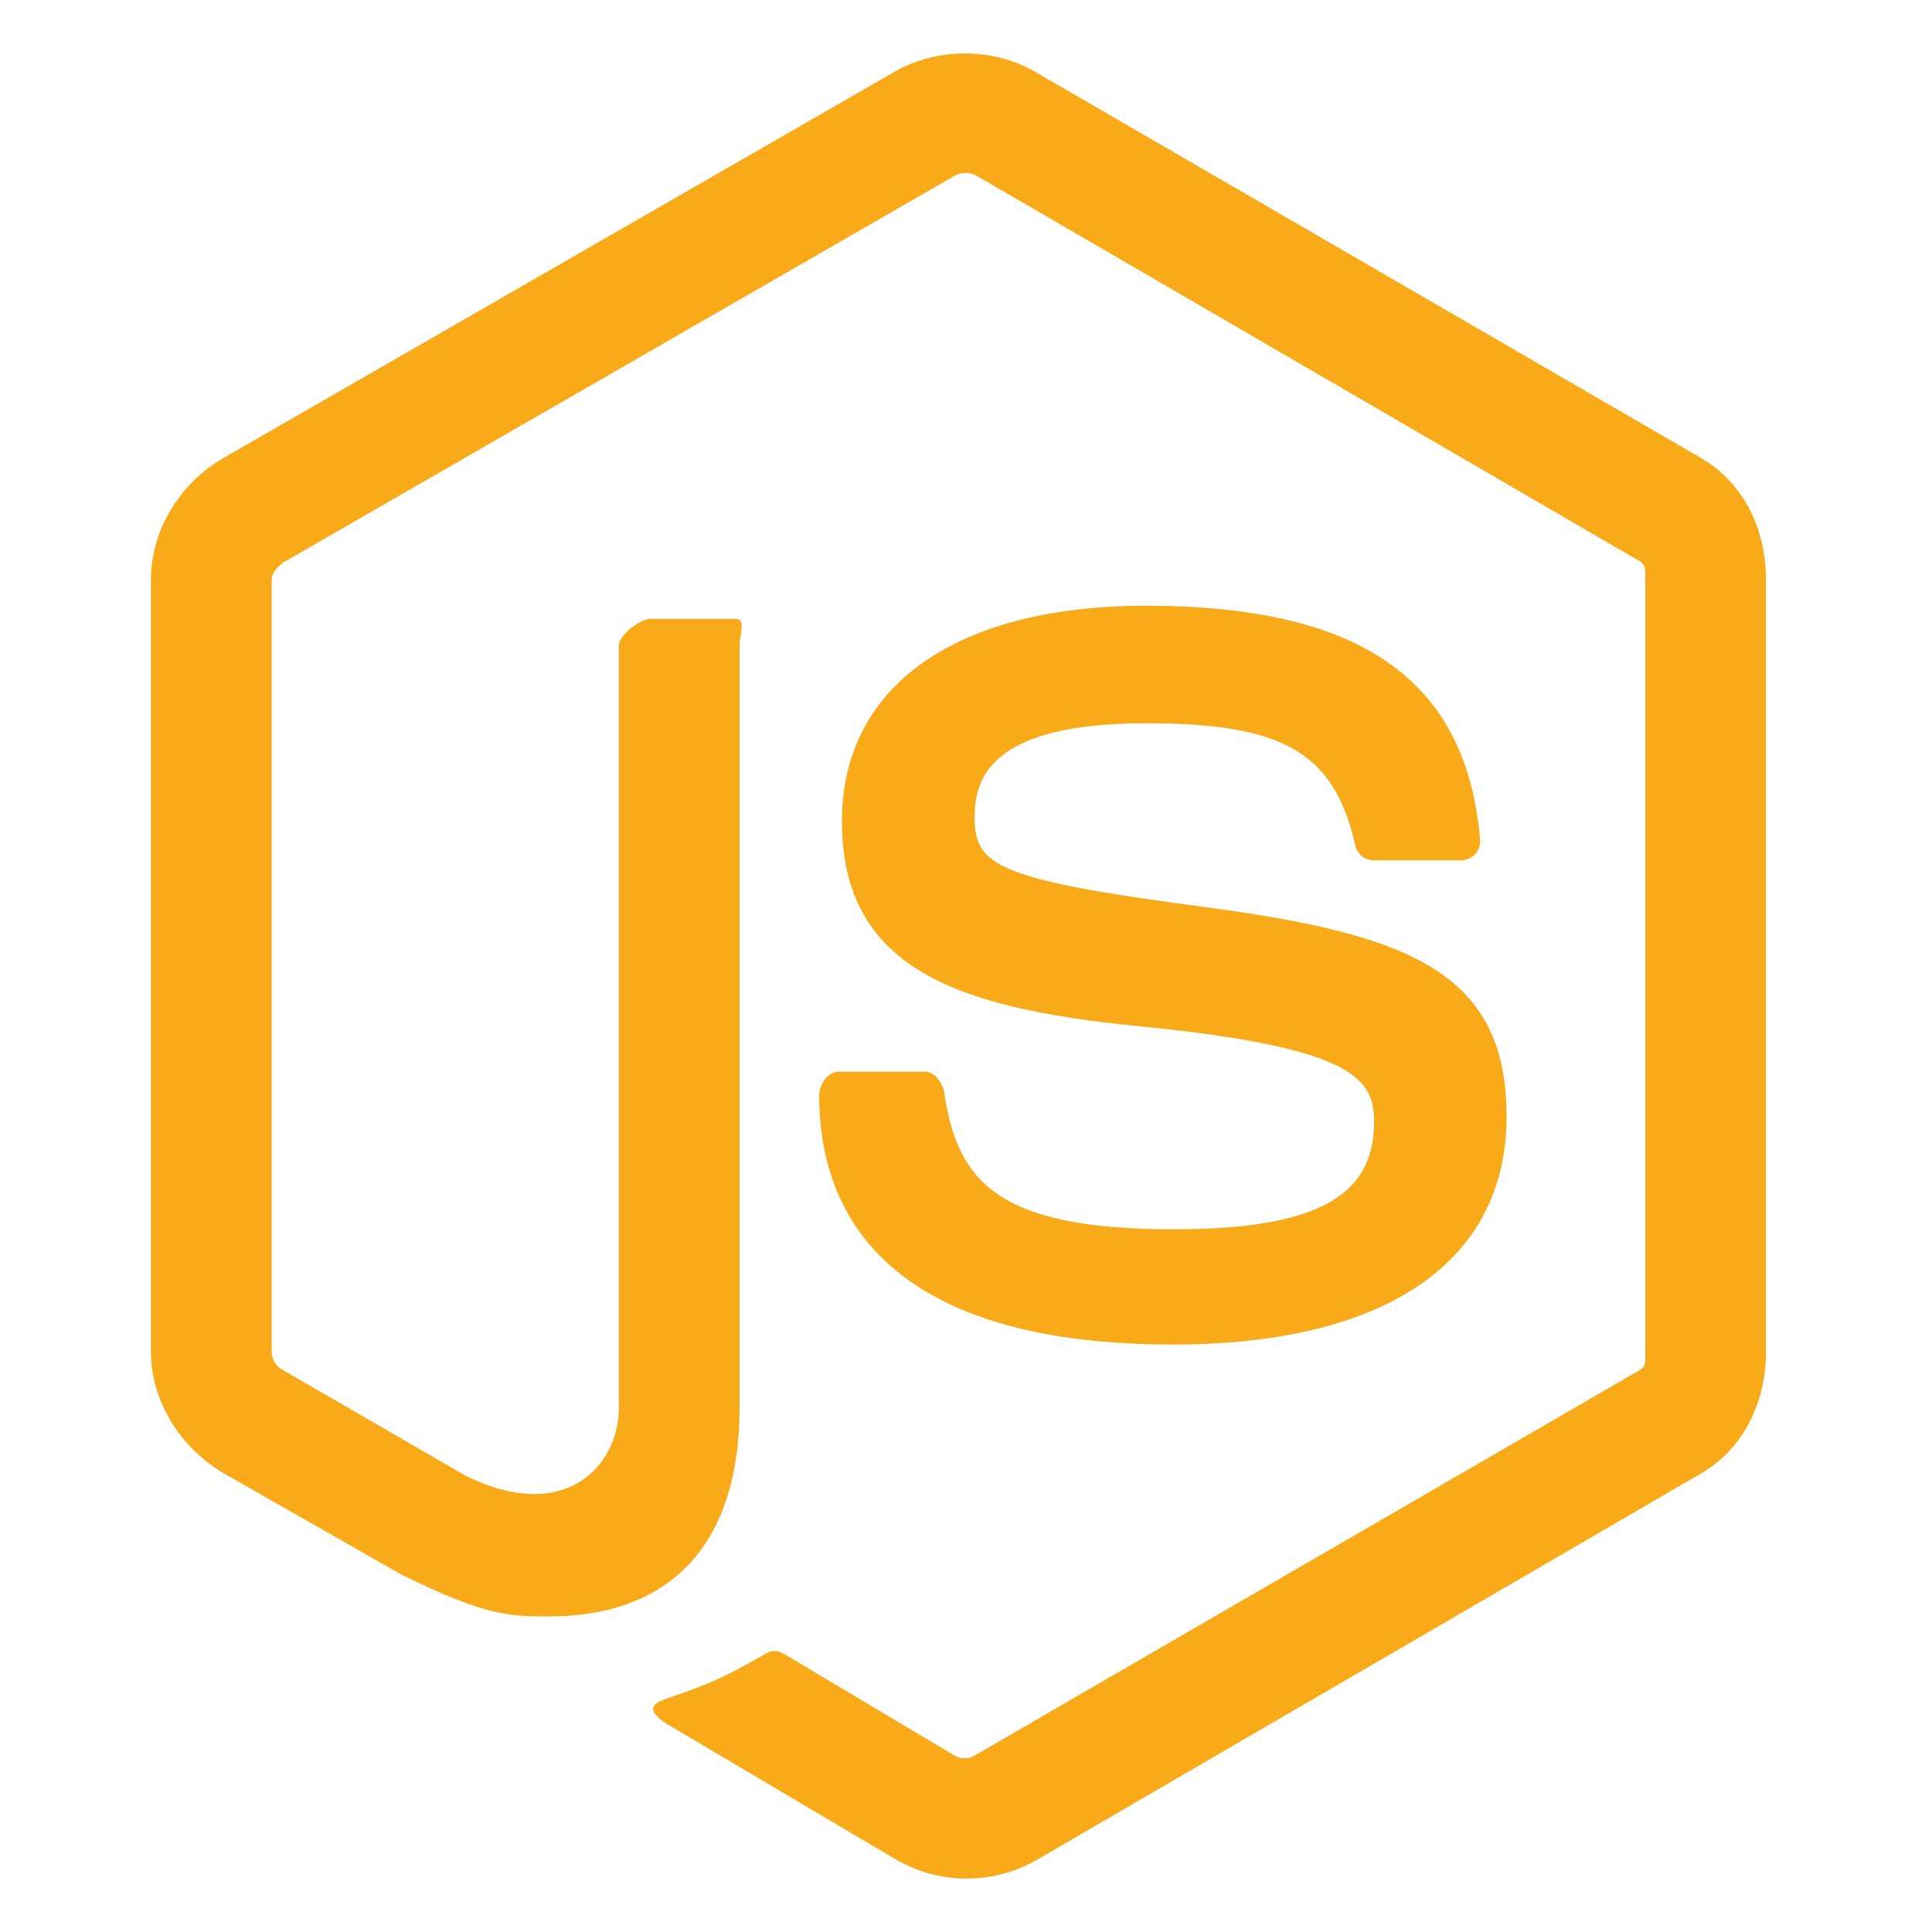
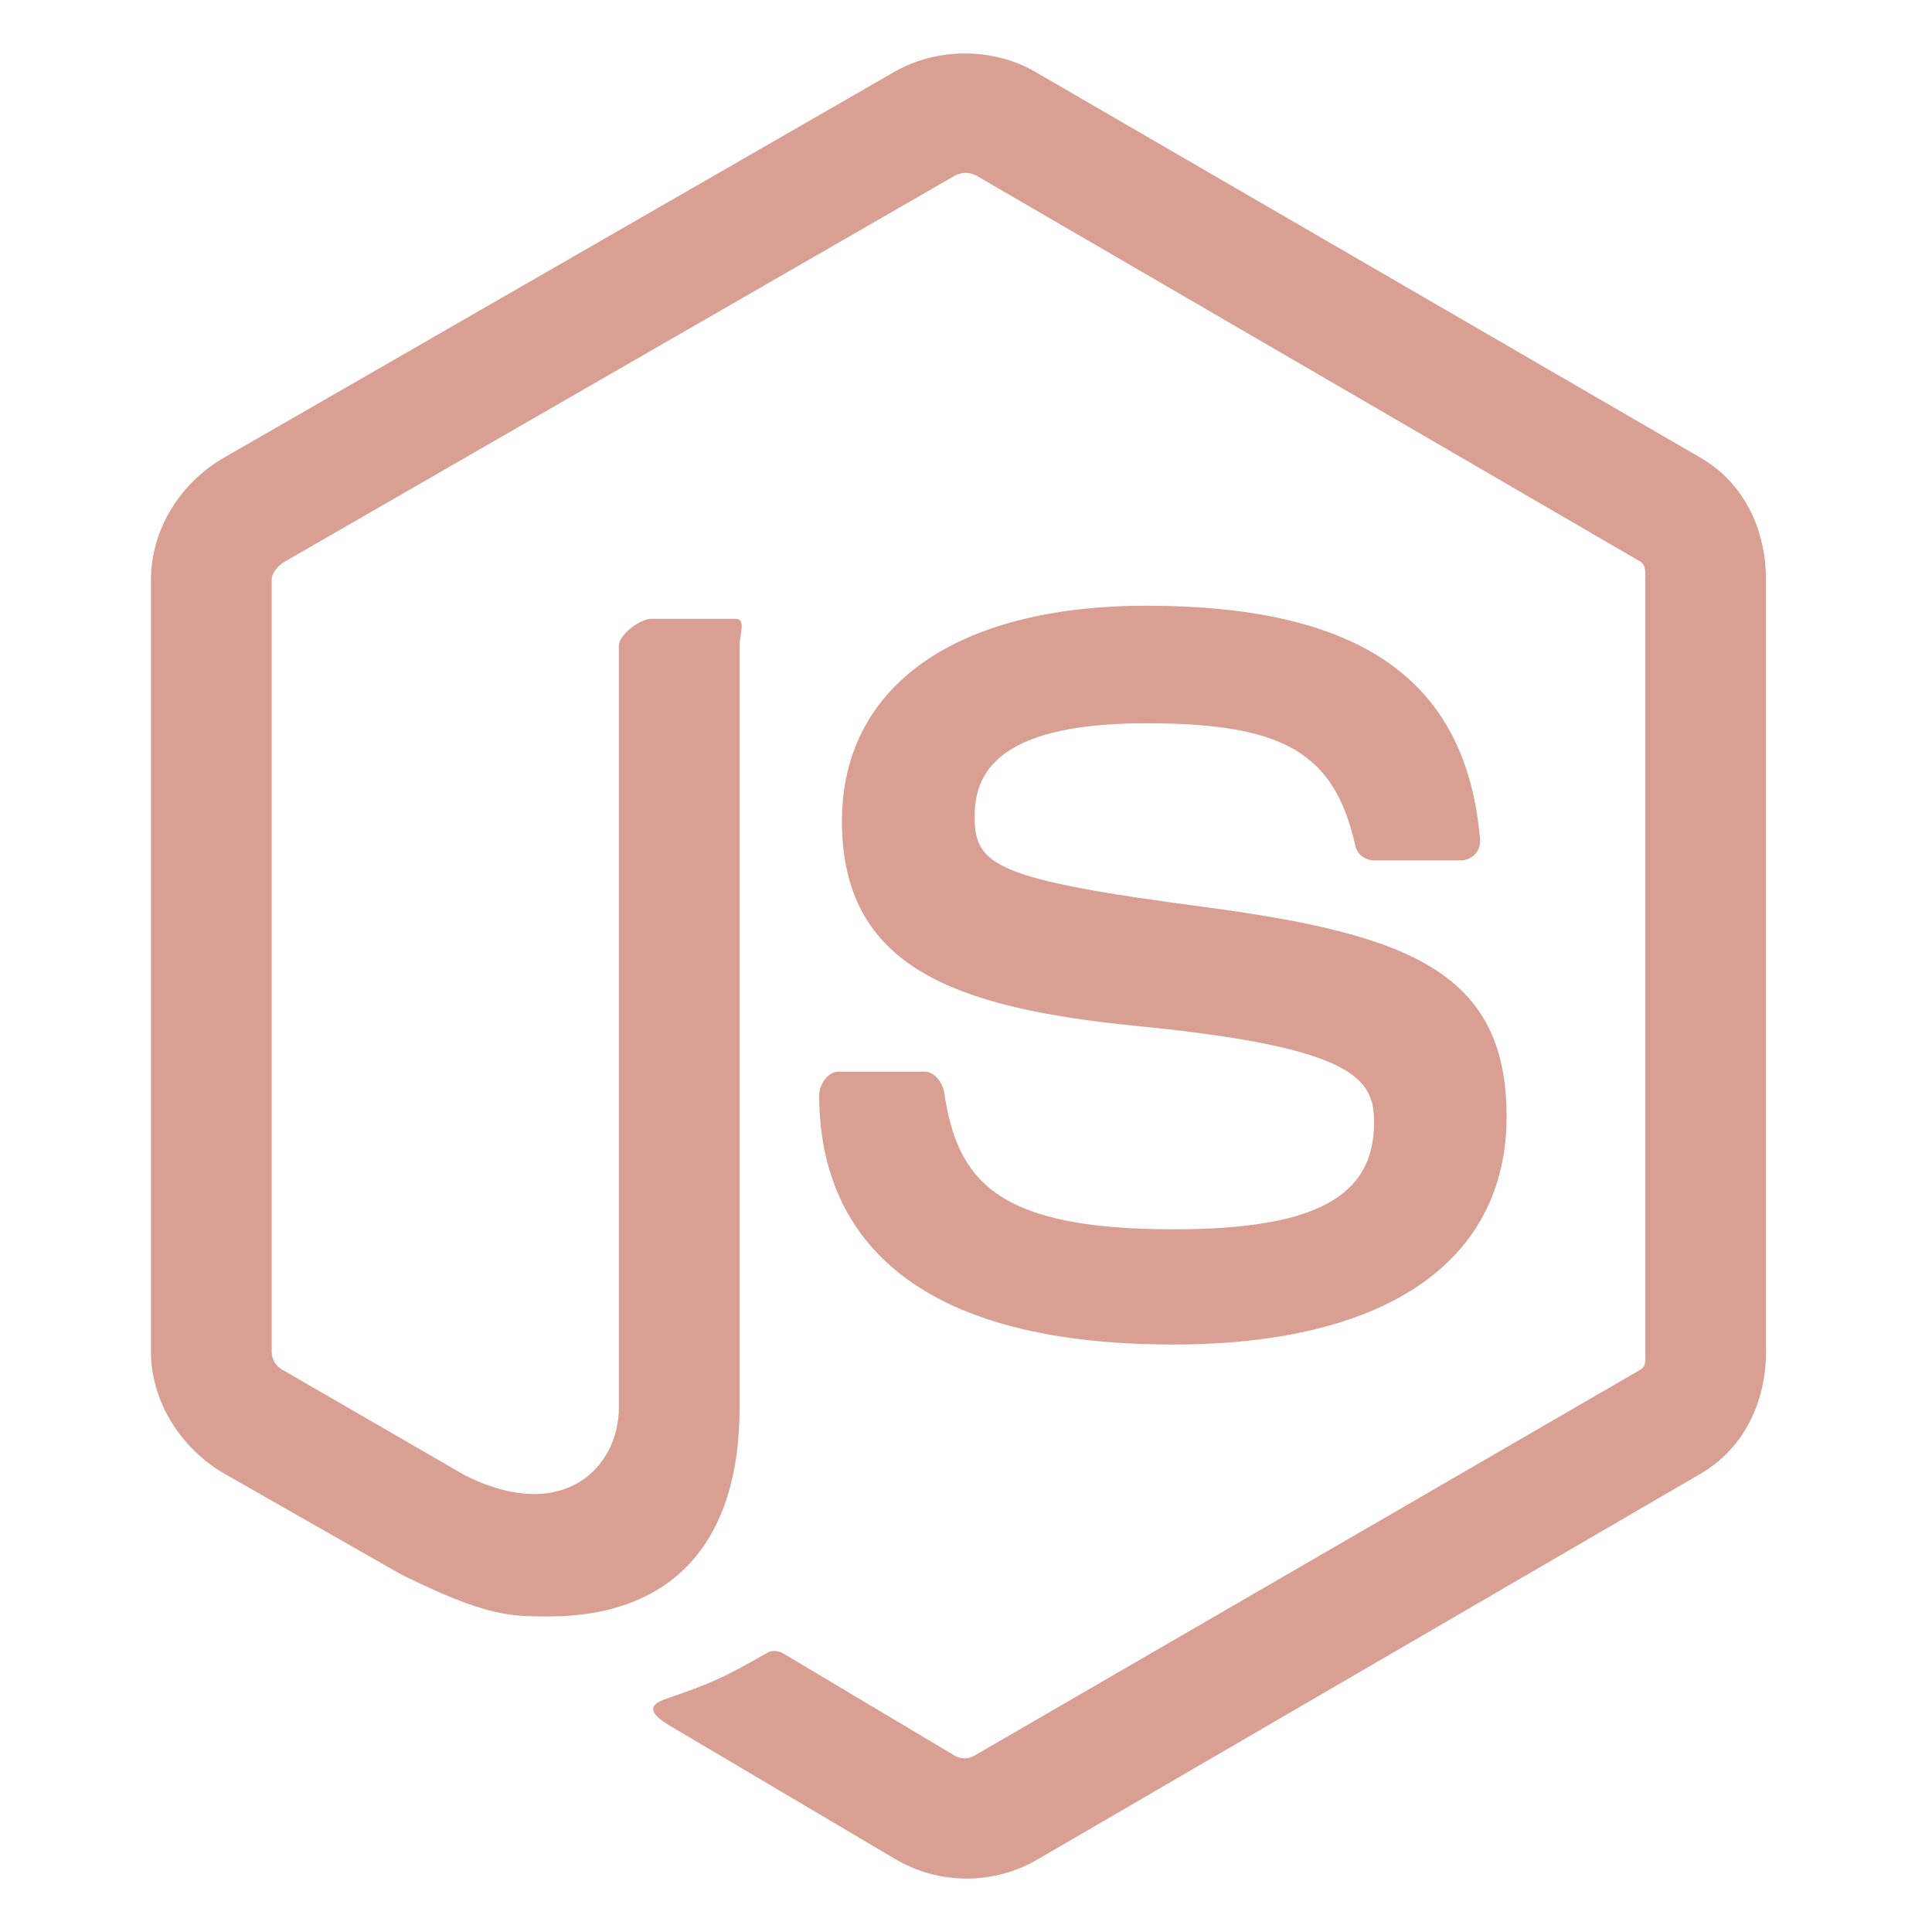
<svg xmlns="http://www.w3.org/2000/svg" viewBox="0 0 128 128">
-   <path fill="#f8aa18" d="M112.678 30.334L68.535 4.729c-2.781-1.584-6.424-1.584-9.227 0L14.82 30.334C11.951 31.985 10 35.088 10 38.407v51.142c0 3.319 1.992 6.423 4.862 8.083l11.729 6.688c5.627 2.772 7.186 2.772 9.746 2.772 8.334 0 12.662-5.039 12.662-13.828v-50.49C49 42.061 49.445 41 48.744 41h-5.622C42.41 41 41 42.061 41 42.773v50.49c0 3.896-3.616 7.773-10.202 4.48L18.676 90.73c-.422-.23-.676-.693-.676-1.181V38.407c0-.482.463-.966.891-1.213l44.378-25.561a1.508 1.508 0 011.415 0l43.963 25.555c.421.253.354.722.354 1.219v51.142c0 .488.092.963-.323 1.198l-44.133 25.576c-.378.227-.87.227-1.285 0l-11.317-6.749c-.341-.198-.752-.269-1.08-.086-3.145 1.783-3.729 2.02-6.679 3.043-.727.253-1.799.692.408 1.929l14.798 8.754a9.29 9.29 0 004.647 1.246 9.303 9.303 0 004.666-1.246l43.976-25.582c2.871-1.672 4.322-4.764 4.322-8.083V38.407c-.001-3.319-1.452-6.414-4.323-8.073zM77.727 81.445c-11.727 0-14.309-3.235-15.17-9.066-.102-.628-.634-1.379-1.274-1.379h-5.73c-.709 0-1.28.86-1.28 1.566 0 7.466 4.06 16.512 23.454 16.512 14.038 0 22.088-5.455 22.088-15.109 0-9.572-6.467-12.084-20.082-13.886-13.762-1.819-15.16-2.738-15.16-5.962 0-2.658 1.184-6.203 11.374-6.203 9.104 0 12.46 1.954 13.841 8.091.119.577.646.991 1.241.991h5.754c.354 0 .691-.143.939-.396.241-.272.367-.613.336-.979-.893-10.569-7.913-15.494-22.112-15.494-12.632 0-20.166 5.334-20.166 14.275 0 9.698 7.497 12.378 19.622 13.577 14.505 1.422 15.633 3.542 15.633 6.395 0 4.956-3.978 7.067-13.308 7.067z" />
+   <path fill="#DA9F93" d="M112.678 30.334L68.535 4.729c-2.781-1.584-6.424-1.584-9.227 0L14.82 30.334C11.951 31.985 10 35.088 10 38.407v51.142c0 3.319 1.992 6.423 4.862 8.083l11.729 6.688c5.627 2.772 7.186 2.772 9.746 2.772 8.334 0 12.662-5.039 12.662-13.828v-50.49C49 42.061 49.445 41 48.744 41h-5.622C42.41 41 41 42.061 41 42.773v50.49c0 3.896-3.616 7.773-10.202 4.48L18.676 90.73c-.422-.23-.676-.693-.676-1.181V38.407c0-.482.463-.966.891-1.213l44.378-25.561a1.508 1.508 0 011.415 0l43.963 25.555c.421.253.354.722.354 1.219v51.142c0 .488.092.963-.323 1.198l-44.133 25.576c-.378.227-.87.227-1.285 0l-11.317-6.749c-.341-.198-.752-.269-1.08-.086-3.145 1.783-3.729 2.02-6.679 3.043-.727.253-1.799.692.408 1.929l14.798 8.754a9.29 9.29 0 004.647 1.246 9.303 9.303 0 004.666-1.246l43.976-25.582c2.871-1.672 4.322-4.764 4.322-8.083V38.407c-.001-3.319-1.452-6.414-4.323-8.073zM77.727 81.445c-11.727 0-14.309-3.235-15.17-9.066-.102-.628-.634-1.379-1.274-1.379h-5.73c-.709 0-1.28.86-1.28 1.566 0 7.466 4.06 16.512 23.454 16.512 14.038 0 22.088-5.455 22.088-15.109 0-9.572-6.467-12.084-20.082-13.886-13.762-1.819-15.16-2.738-15.16-5.962 0-2.658 1.184-6.203 11.374-6.203 9.104 0 12.46 1.954 13.841 8.091.119.577.646.991 1.241.991h5.754c.354 0 .691-.143.939-.396.241-.272.367-.613.336-.979-.893-10.569-7.913-15.494-22.112-15.494-12.632 0-20.166 5.334-20.166 14.275 0 9.698 7.497 12.378 19.622 13.577 14.505 1.422 15.633 3.542 15.633 6.395 0 4.956-3.978 7.067-13.308 7.067z" />
</svg>
